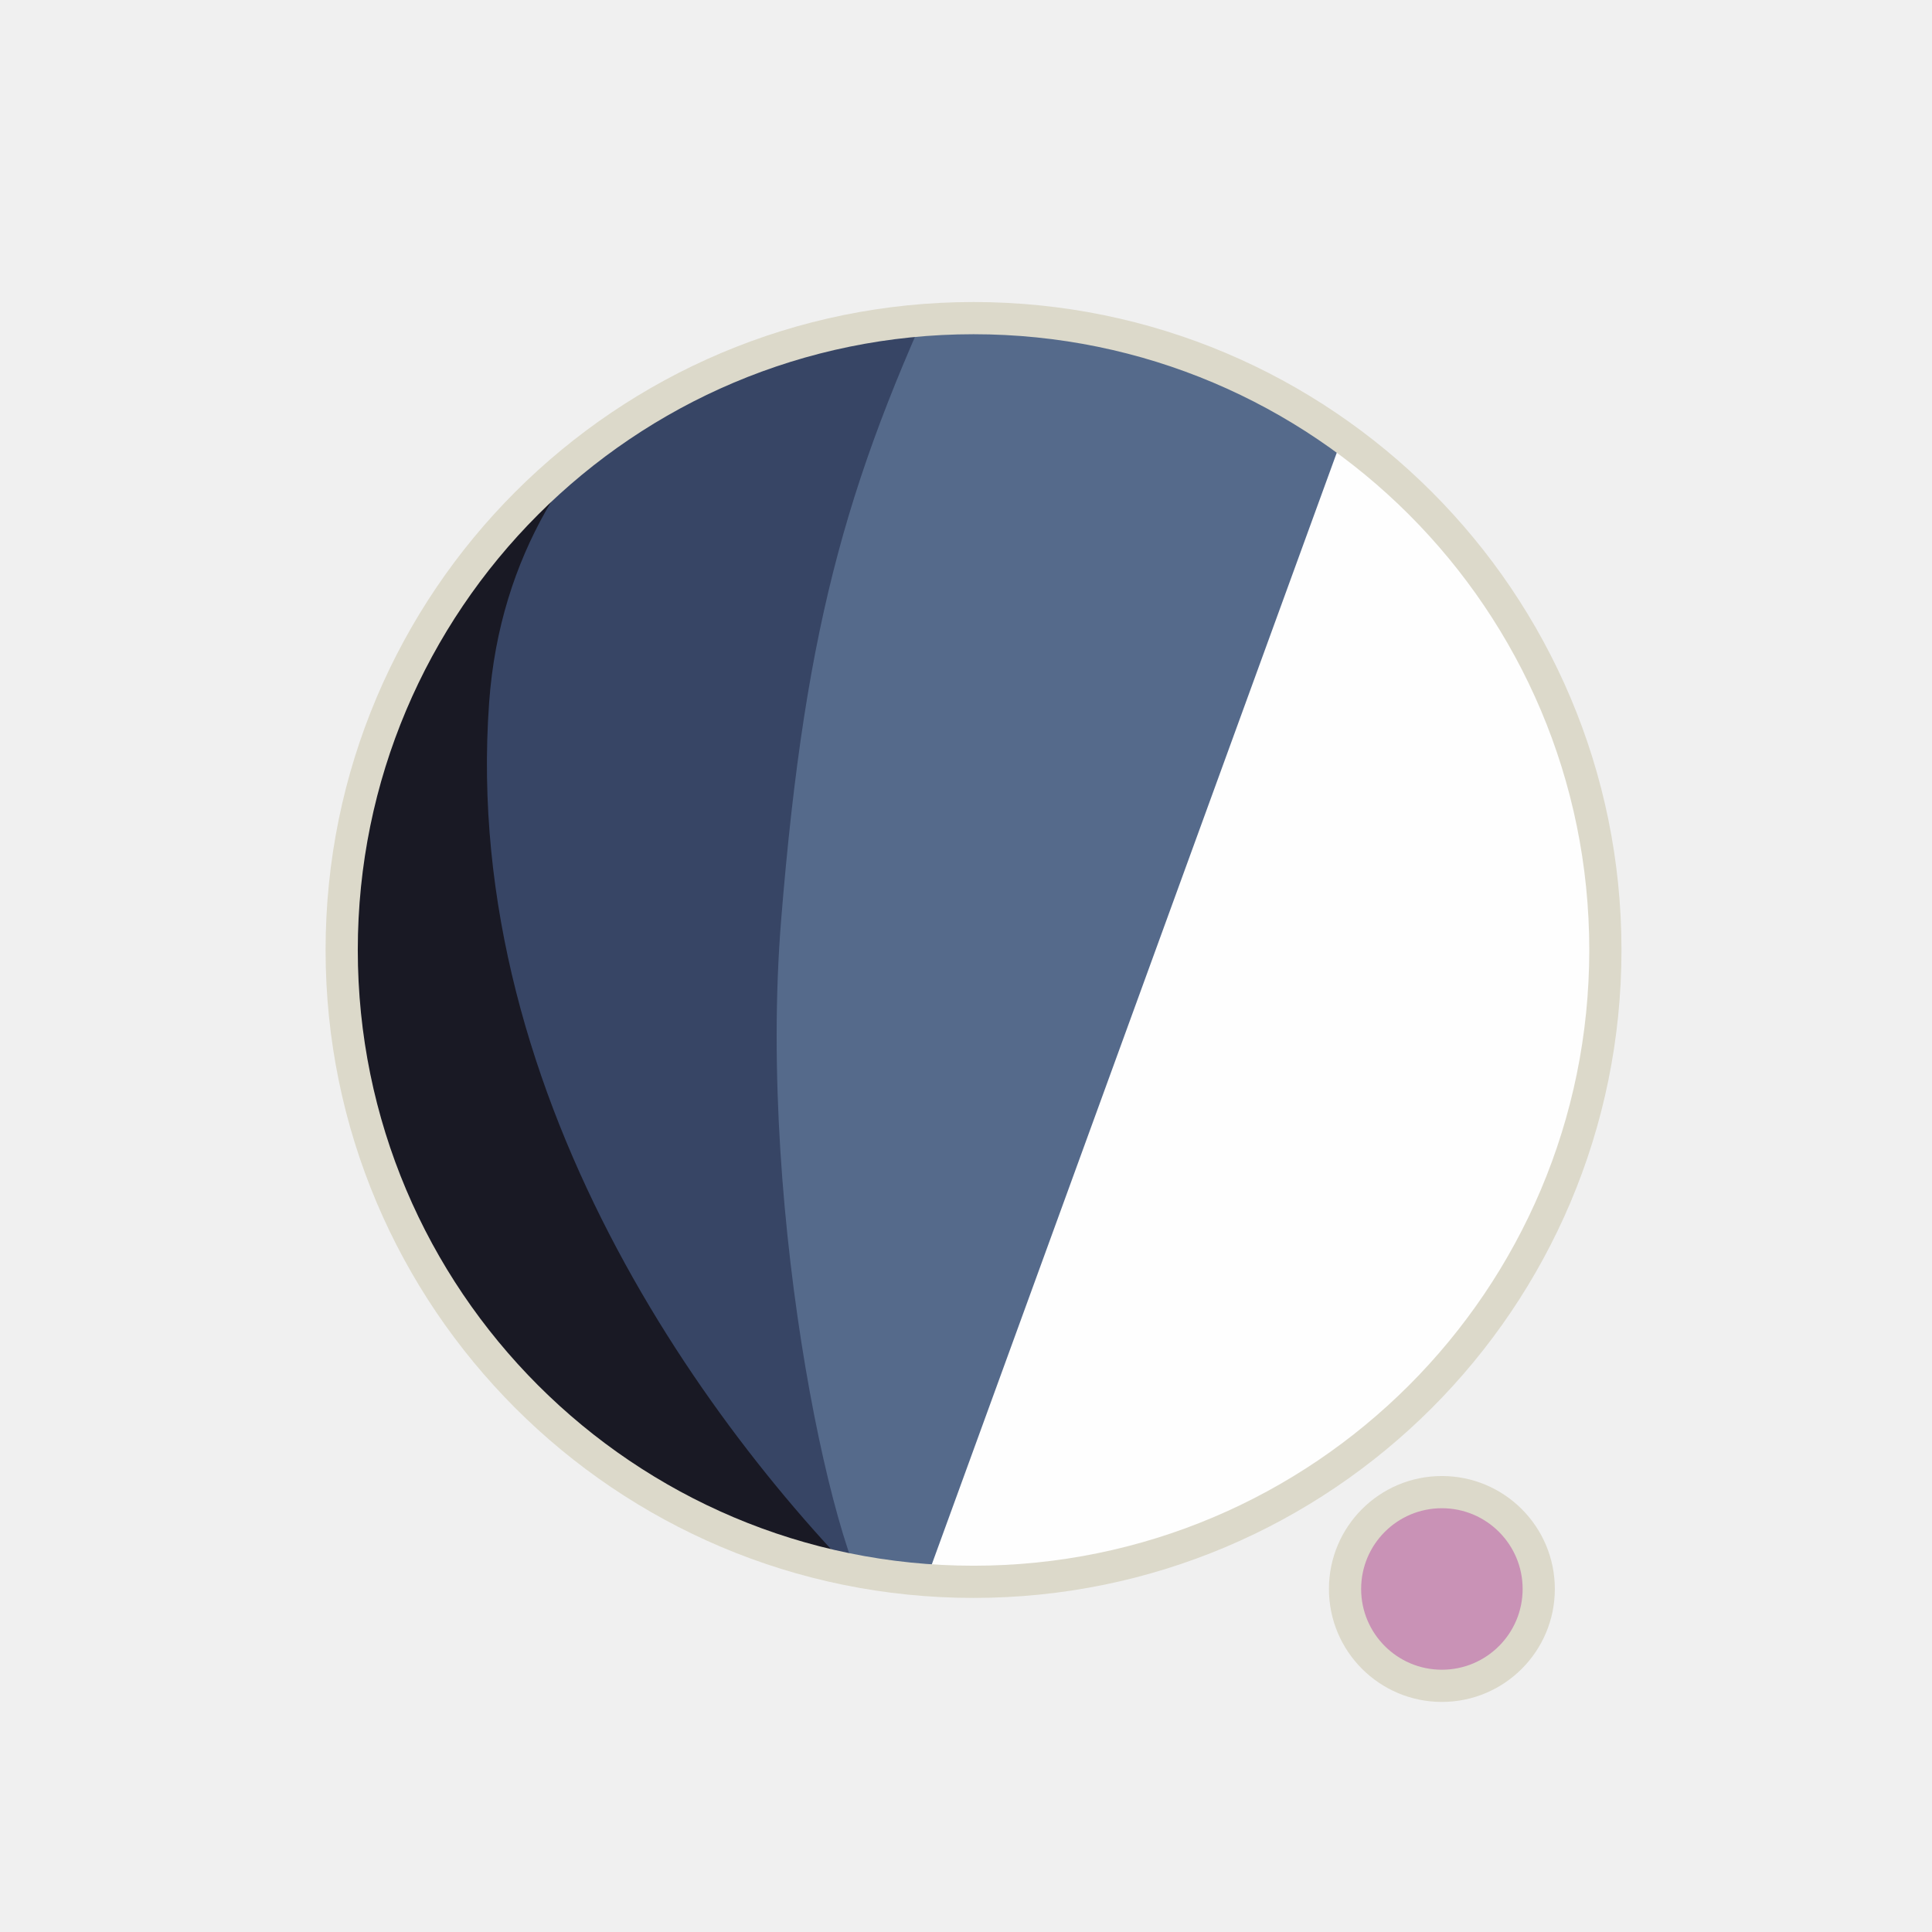
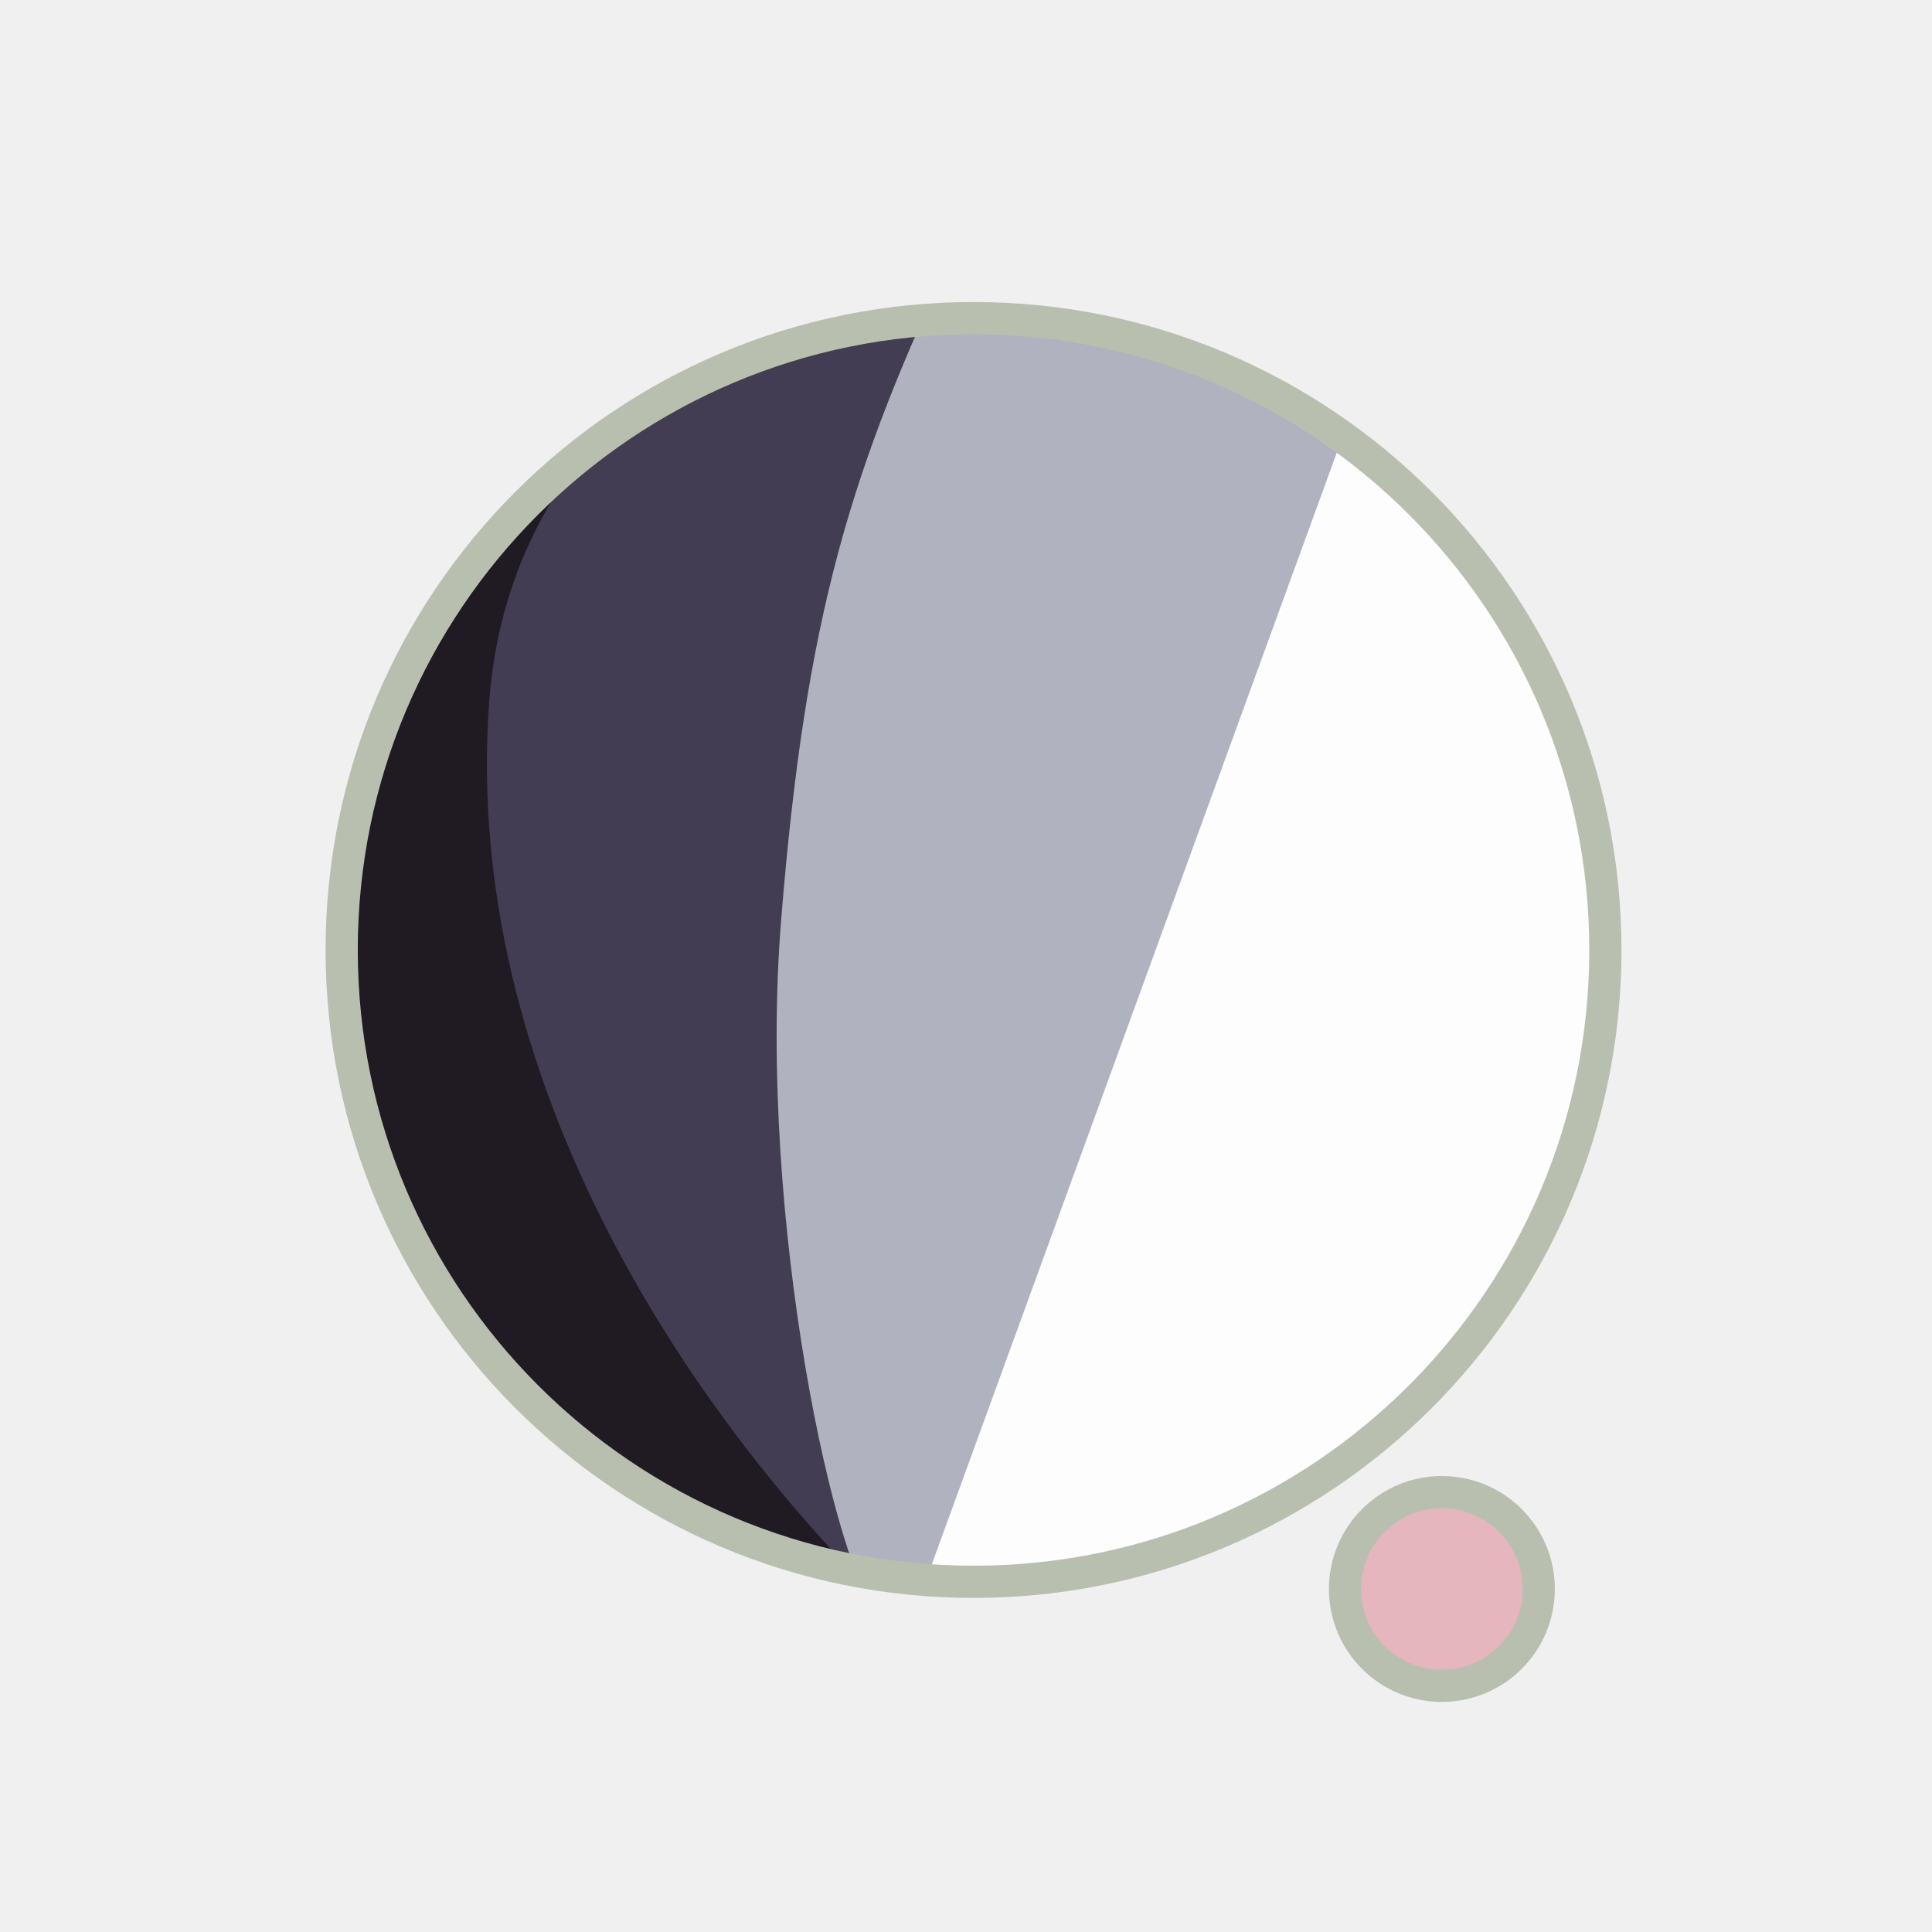
<svg xmlns="http://www.w3.org/2000/svg" width="300" height="300" viewBox="0 0 79.375 79.375" version="1.1" id="svg1">
  <defs id="defs1">
    <filter id="mask-powermask-path-effect5_inverse" style="color-interpolation-filters:sRGB" height="100" width="100" x="-50" y="-50">
      <feColorMatrix id="mask-powermask-path-effect5_primitive1" values="1" type="saturate" result="fbSourceGraphic" />
      <feColorMatrix id="mask-powermask-path-effect5_primitive2" values="-1 0 0 0 1 0 -1 0 0 1 0 0 -1 0 1 0 0 0 1 0 " in="fbSourceGraphic" />
    </filter>
    <clipPath clipPathUnits="userSpaceOnUse" id="clipPath1">
      <circle style="display:inline;fill:#000000;fill-opacity:1;stroke:none;stroke-width:0.214" id="circle3" cx="44.886" cy="38.249" r="22.842" />
    </clipPath>
    <clipPath clipPathUnits="userSpaceOnUse" id="clipPath3">
      <circle style="display:inline;opacity:1;fill:#000000;fill-opacity:1;stroke:none;stroke-width:2.646;stroke-dasharray:none;stroke-opacity:1" id="circle4" cx="39.235" cy="39.029" r="25.959" />
    </clipPath>
    <clipPath clipPathUnits="userSpaceOnUse" id="clipPath4">
      <circle style="display:inline;opacity:1;fill:#000000;fill-opacity:1;stroke:none;stroke-width:0.243" id="circle5" cx="39.997" cy="39.029" r="25.959" />
    </clipPath>
    <clipPath clipPathUnits="userSpaceOnUse" id="clipPath19">
      <g id="g20" style="display:inline">
        <circle style="display:inline;opacity:1;fill:#ffffff;fill-opacity:1;stroke:#000000;stroke-width:1.323;stroke-dasharray:none;stroke-opacity:1" id="circle20" cx="39.997" cy="39.029" r="25.959" />
        <path style="display:inline;fill:#ffffff;fill-opacity:1;stroke:none;stroke-width:1.323;stroke-linecap:round;stroke-linejoin:round;stroke-dasharray:none;stroke-opacity:1" d="M 40.972,71.749 65.107,9.074 51.262,8.513 29.654,71.374 Z" id="path20" />
      </g>
    </clipPath>
  </defs>
  <g id="layer1">
-     <circle style="display:inline;opacity:1;fill:#FEFEFE;fill-opacity:1;stroke:none;stroke-width:2.646;stroke-dasharray:none;stroke-opacity:1" id="path1" cx="39.997" cy="39.029" r="25.959" />
-     <circle style="display:inline;opacity:1;fill:#C992B6;fill-opacity:1;stroke:#DCD9CA;stroke-width:1.323;stroke-linecap:round;stroke-linejoin:round;stroke-dasharray:none;stroke-opacity:1" id="path23" cx="59.239" cy="65.282" r="3.979" />
-     <path style="display:inline;opacity:1;fill:#556A8B;fill-opacity:1;stroke:none;stroke-width:2.646;stroke-linecap:round;stroke-linejoin:round;stroke-dasharray:none;stroke-opacity:1" d="M 14.114,8.183 56.981,12.942 37.387,66.729 7.337,66.366 Z" id="path4" clip-path="url(#clipPath4)" />
-     <path style="display:inline;opacity:1;fill:#374565;fill-opacity:1;stroke:none;stroke-width:2.646;stroke-linecap:round;stroke-linejoin:round;stroke-dasharray:none;stroke-opacity:1" d="m 38.537,10.093 c -4.366,9.204 -6.195,15.177 -7.208,27.727 -0.992,12.295 2.307,27.137 4.048,28.492 L 8.159,69.099 11.655,10.117 Z" id="path8" clip-path="url(#clipPath3)" transform="translate(0.7619726)" />
-     <path style="display:inline;opacity:1;fill:#191924;fill-opacity:1;stroke:none;stroke-width:2.646;stroke-linecap:round;stroke-linejoin:round;stroke-dasharray:none;stroke-opacity:1" d="m 42.193,12.318 c -4.211,1.987 -14.039,6.189 -14.818,16.984 -1.049,14.531 8.417,27.086 14.901,33.188 l -22.177,3.33 -0.971,-51.47 z" id="path12" clip-path="url(#clipPath1)" transform="matrix(1.1365,0,0,1.1365,-11.01583,-4.44086)" />
-     <path style="display:inline;fill:none;stroke:#DCD9CA;stroke-width:5.292;stroke-linecap:round;stroke-linejoin:round;stroke-dasharray:none;stroke-opacity:1" d="M 56.155,14.893 37.161,67.307 c 0.345,-0.826 6.533,-17.661 9.644,-21.104 4.78,-5.292 13.008,-2.765 13.143,4.977 0.044,2.513 -1.431,15.998 -1.431,15.998" id="path2" clip-path="url(#clipPath19)" mask="none" />
-     <circle style="display:inline;opacity:1;fill:none;fill-opacity:1;stroke:#DCD9CA;stroke-width:1.323;stroke-dasharray:none;stroke-opacity:1" id="circle8" cx="39.997" cy="39.029" r="25.959" />
+     <circle style="display:inline;opacity:1;fill:#FDFDFD;fill-opacity:1;stroke:none;stroke-width:2.646;stroke-dasharray:none;stroke-opacity:1" id="path1" cx="39.997" cy="39.029" r="25.959" />
+     <circle style="display:inline;opacity:1;fill:#E5B6BE;fill-opacity:1;stroke:#B9BFAF;stroke-width:1.323;stroke-linecap:round;stroke-linejoin:round;stroke-dasharray:none;stroke-opacity:1" id="path23" cx="59.239" cy="65.282" r="3.979" />
+     <path style="display:inline;opacity:1;fill:#B0B3BF;fill-opacity:1;stroke:none;stroke-width:2.646;stroke-linecap:round;stroke-linejoin:round;stroke-dasharray:none;stroke-opacity:1" d="M 14.114,8.183 56.981,12.942 37.387,66.729 7.337,66.366 Z" id="path4" clip-path="url(#clipPath4)" />
+     <path style="display:inline;opacity:1;fill:#423D53;fill-opacity:1;stroke:none;stroke-width:2.646;stroke-linecap:round;stroke-linejoin:round;stroke-dasharray:none;stroke-opacity:1" d="m 38.537,10.093 c -4.366,9.204 -6.195,15.177 -7.208,27.727 -0.992,12.295 2.307,27.137 4.048,28.492 L 8.159,69.099 11.655,10.117 Z" id="path8" clip-path="url(#clipPath3)" transform="translate(0.7619726)" />
+     <path style="display:inline;opacity:1;fill:#201A22;fill-opacity:1;stroke:none;stroke-width:2.646;stroke-linecap:round;stroke-linejoin:round;stroke-dasharray:none;stroke-opacity:1" d="m 42.193,12.318 c -4.211,1.987 -14.039,6.189 -14.818,16.984 -1.049,14.531 8.417,27.086 14.901,33.188 l -22.177,3.33 -0.971,-51.47 z" id="path12" clip-path="url(#clipPath1)" transform="matrix(1.1365,0,0,1.1365,-11.01583,-4.44086)" />
+     <path style="display:inline;fill:none;stroke:#B9BFAF;stroke-width:5.292;stroke-linecap:round;stroke-linejoin:round;stroke-dasharray:none;stroke-opacity:1" d="M 56.155,14.893 37.161,67.307 c 0.345,-0.826 6.533,-17.661 9.644,-21.104 4.78,-5.292 13.008,-2.765 13.143,4.977 0.044,2.513 -1.431,15.998 -1.431,15.998" id="path2" clip-path="url(#clipPath19)" mask="none" />
+     <circle style="display:inline;opacity:1;fill:none;fill-opacity:1;stroke:#B9BFAF;stroke-width:1.323;stroke-dasharray:none;stroke-opacity:1" id="circle8" cx="39.997" cy="39.029" r="25.959" />
  </g>
</svg>
